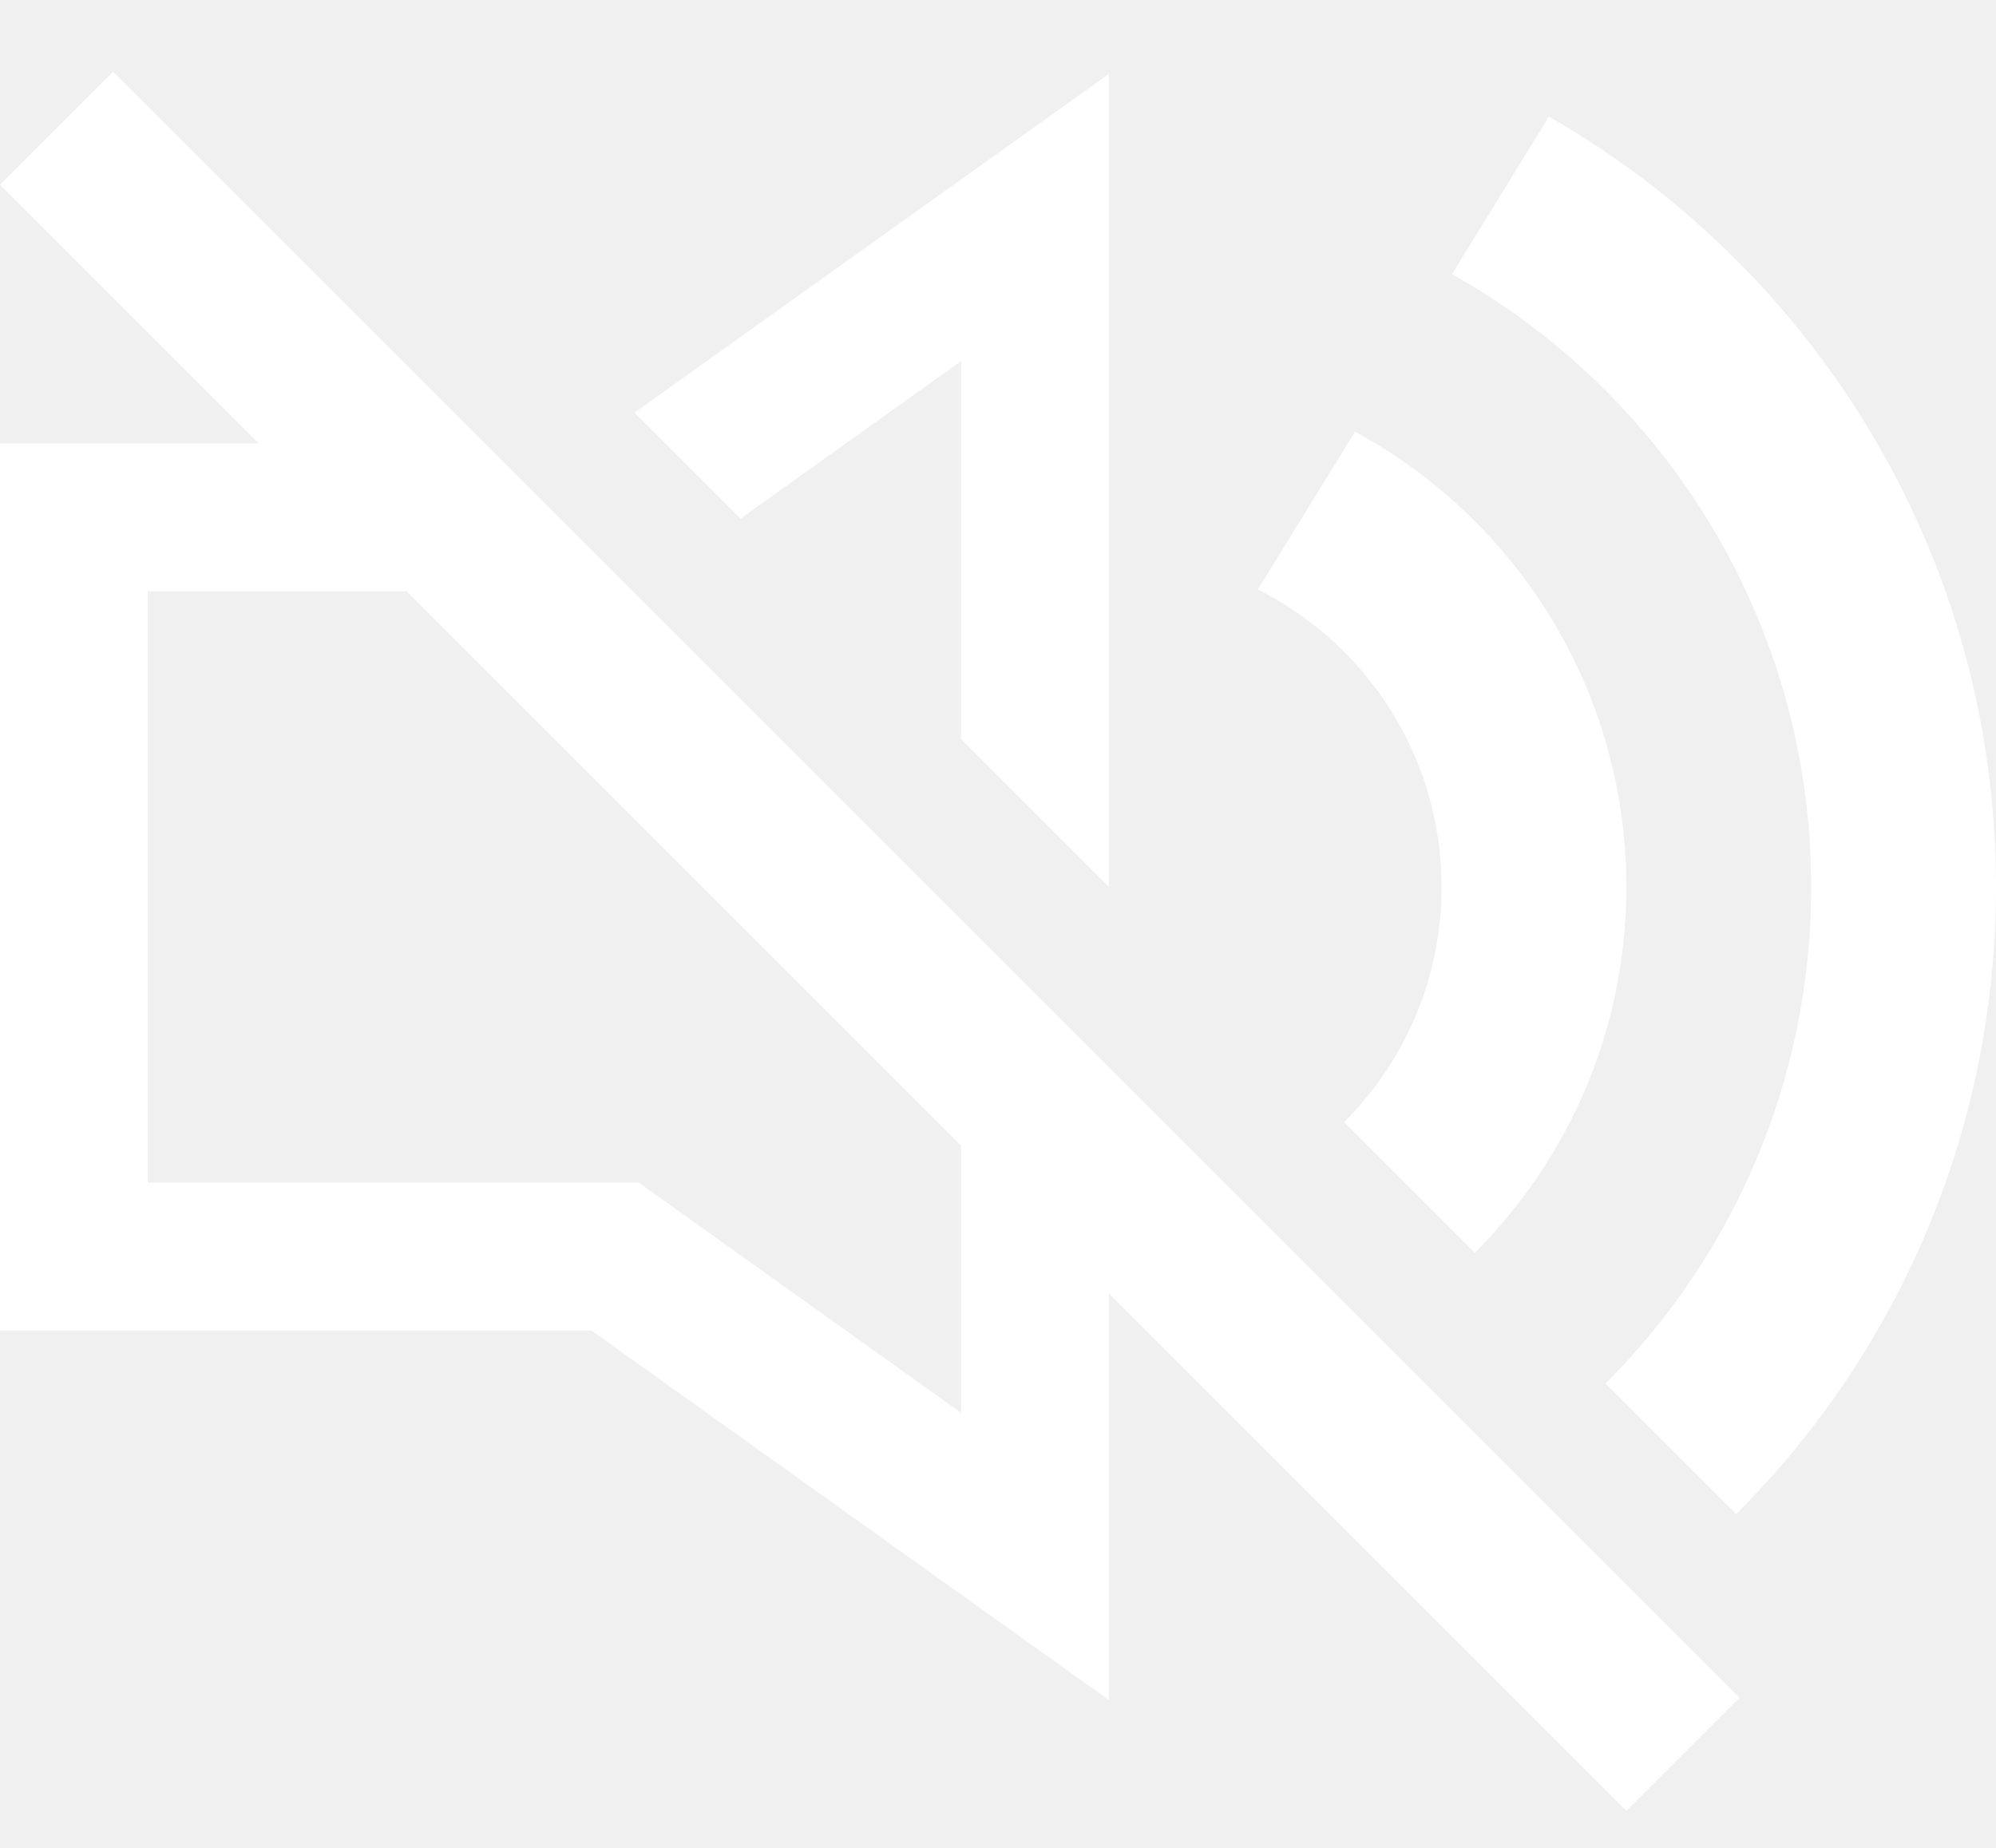
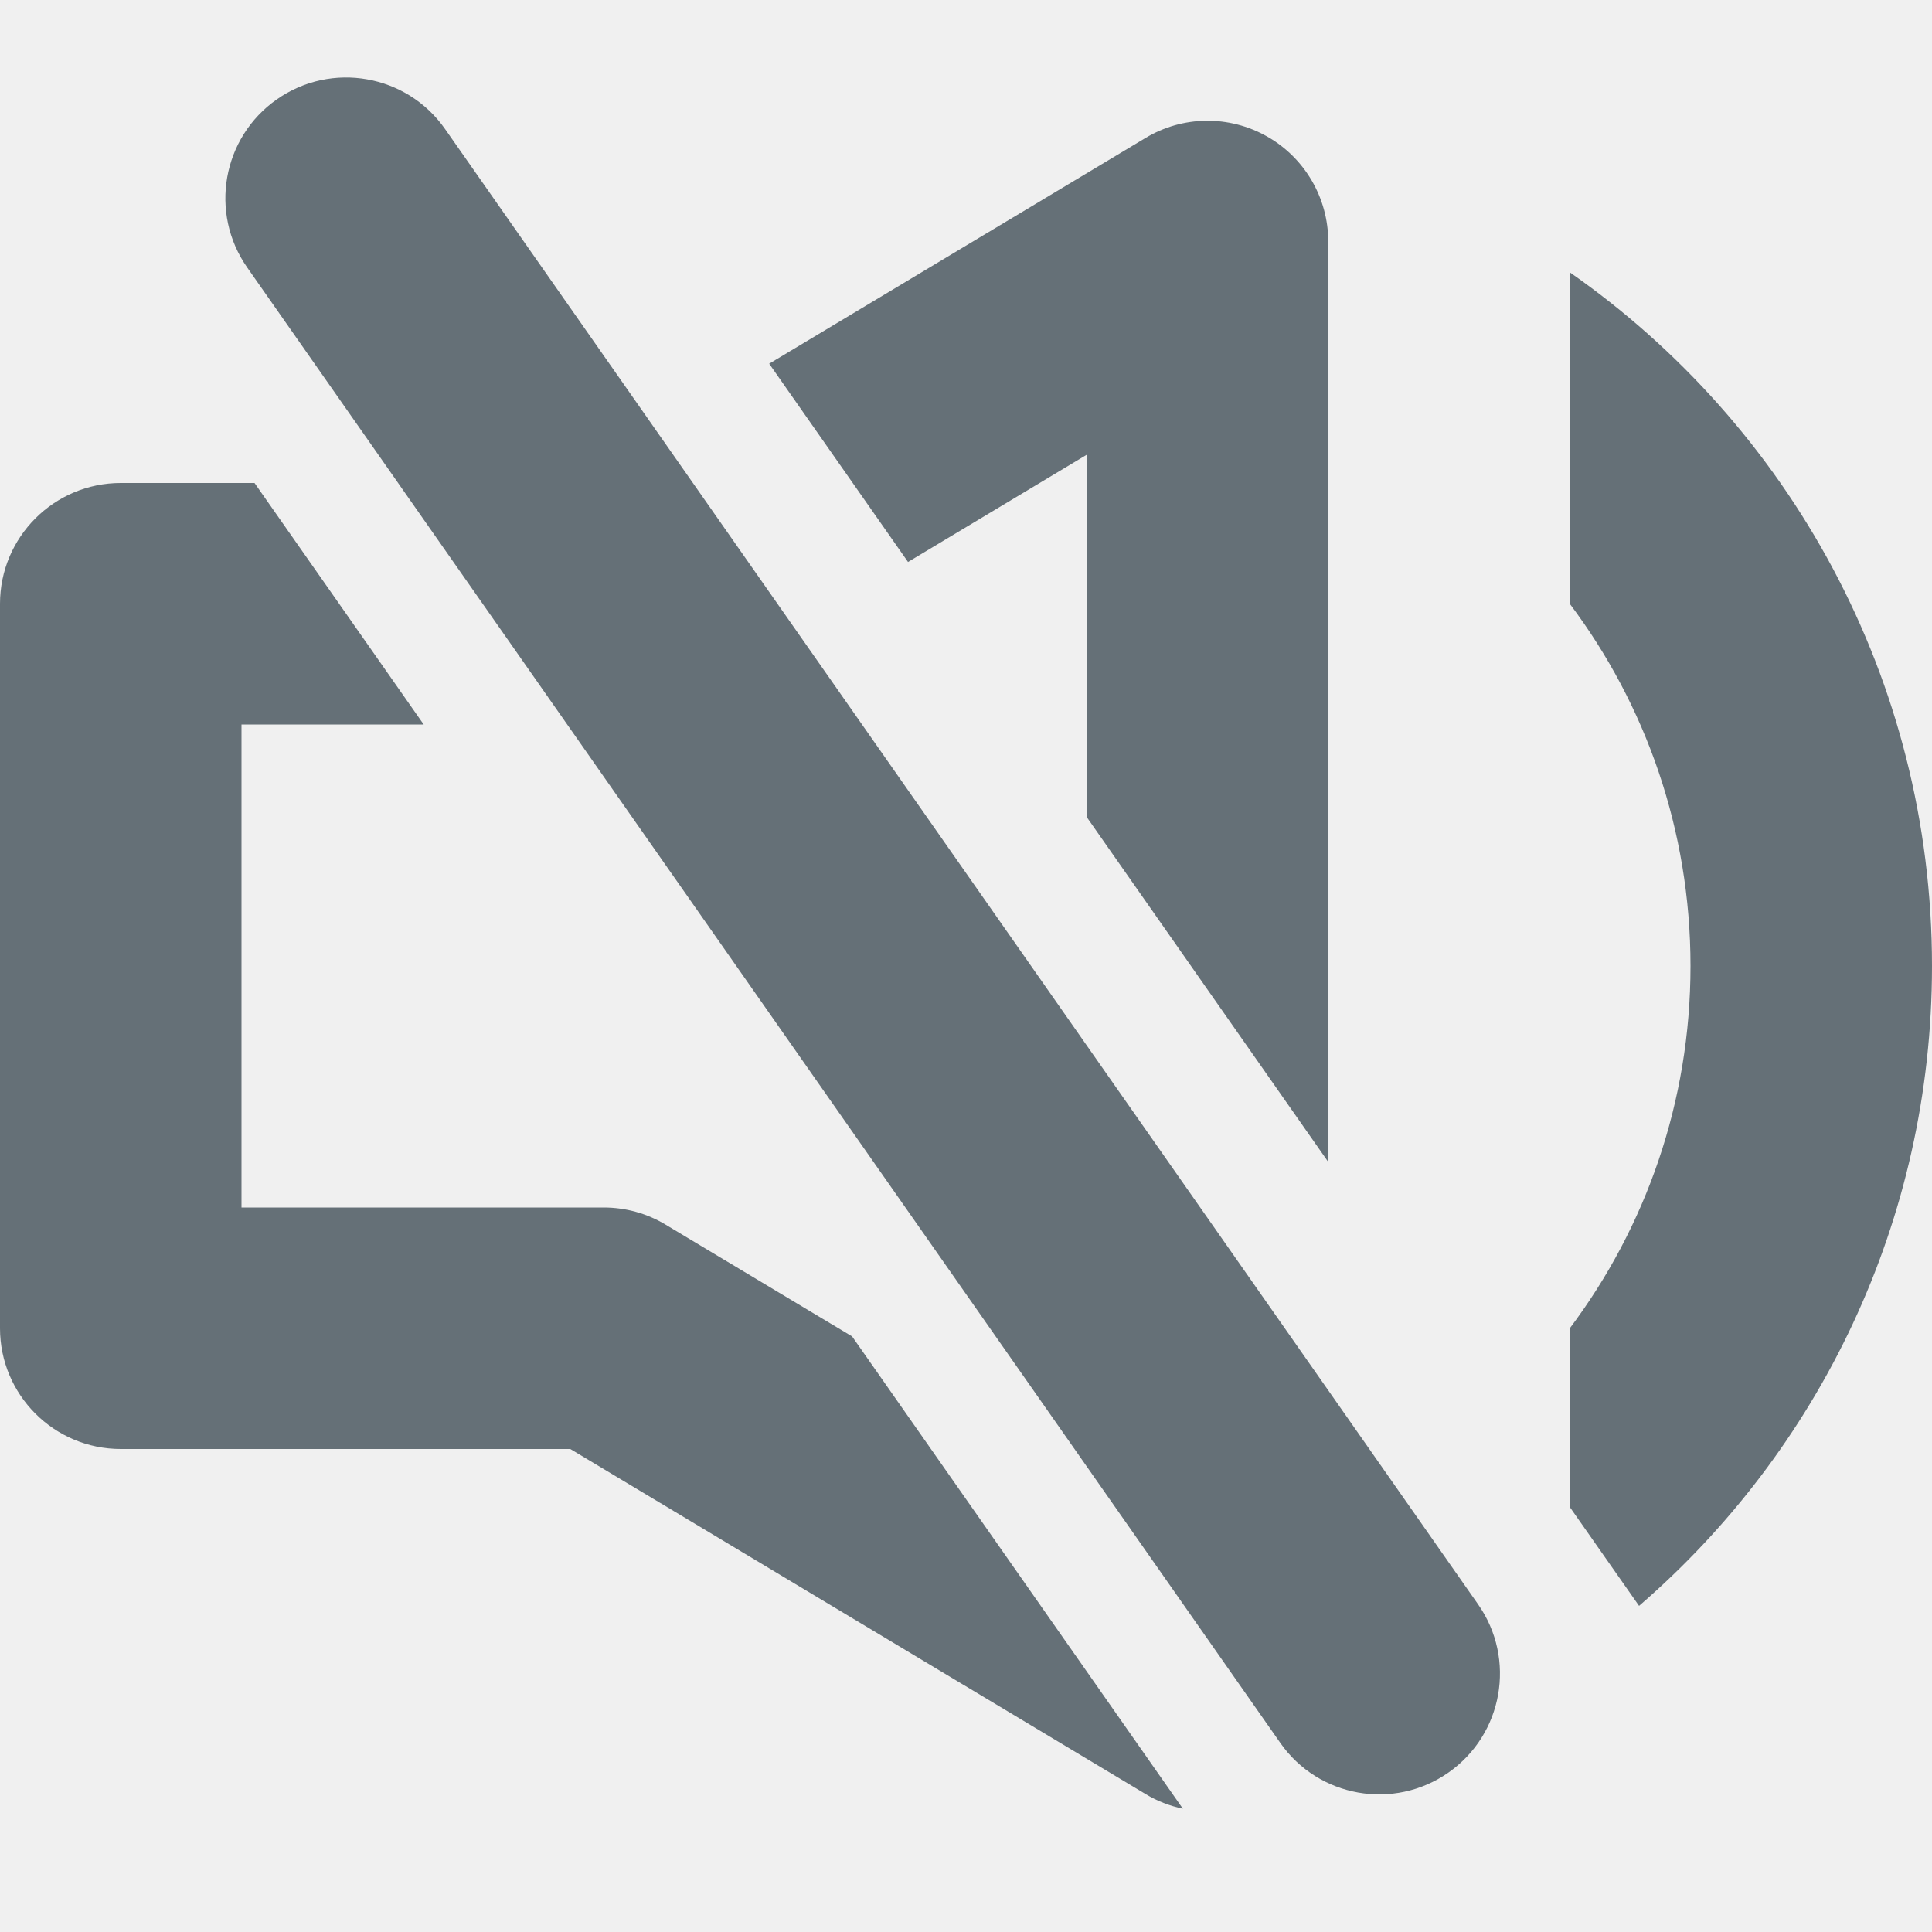
- <svg xmlns="http://www.w3.org/2000/svg" width="27" height="25" viewBox="0 0 27 25" fill="none">
-   <path fill-rule="evenodd" clip-rule="evenodd" d="M15 17.5L22 24.5L23.53 22.97L1.53 0.97L0 2.5L3.5 6H0V18H8L15 23V17.5ZM13 15.5L5.5 8H2V16H8.641L13 19.114V15.5Z" fill="white" />
-   <path d="M13 4.886V10L15 12V1L8.583 5.583L10.017 7.017L13 4.886Z" fill="white" />
-   <path d="M18.182 15.182L19.95 16.95C21.216 15.683 22 13.933 22 12C22 9.339 20.515 7.025 18.329 5.841L17.015 7.975C18.489 8.715 19.5 10.239 19.5 12C19.5 13.243 18.996 14.368 18.182 15.182Z" fill="white" />
-   <path d="M21.718 18.718L23.485 20.485C25.657 18.314 27 15.314 27 12C27 7.539 24.565 3.646 20.952 1.578L19.641 3.709C22.541 5.335 24.5 8.439 24.5 12C24.5 14.623 23.437 16.998 21.718 18.718Z" fill="white" />
+ <svg xmlns="http://www.w3.org/2000/svg" width="16" height="16" viewBox="0 0 16 16" fill="none">
+   <path fill-rule="evenodd" clip-rule="evenodd" d="M2.108 4H1C0.448 4 0 4.448 0 5V11C0 11.552 0.448 12 1 12H4.723L9.486 14.857C9.583 14.916 9.688 14.956 9.796 14.979L7.057 11.068L5.514 10.143C5.359 10.049 5.181 10 5 10H2V6H3.509L2.108 4ZM9 6.767V3.766L7.52 4.654L6.37 3.012L9.486 1.143C9.794 0.957 10.179 0.952 10.493 1.13C10.806 1.307 11 1.64 11 2V9.623L9 6.767ZM13.574 13.299L13 12.48V11.001C13.628 10.165 14 9.126 14 8C14 6.874 13.628 5.835 13 5V2.255C14.813 3.52 16 5.621 16 8C16 10.118 15.06 12.016 13.574 13.299Z" fill="#657077" />
+   <rect x="1.474" y="1.396" width="2" height="16.916" rx="1" transform="rotate(-35 1.47437 1.39648)" fill="#657077" />
</svg>
